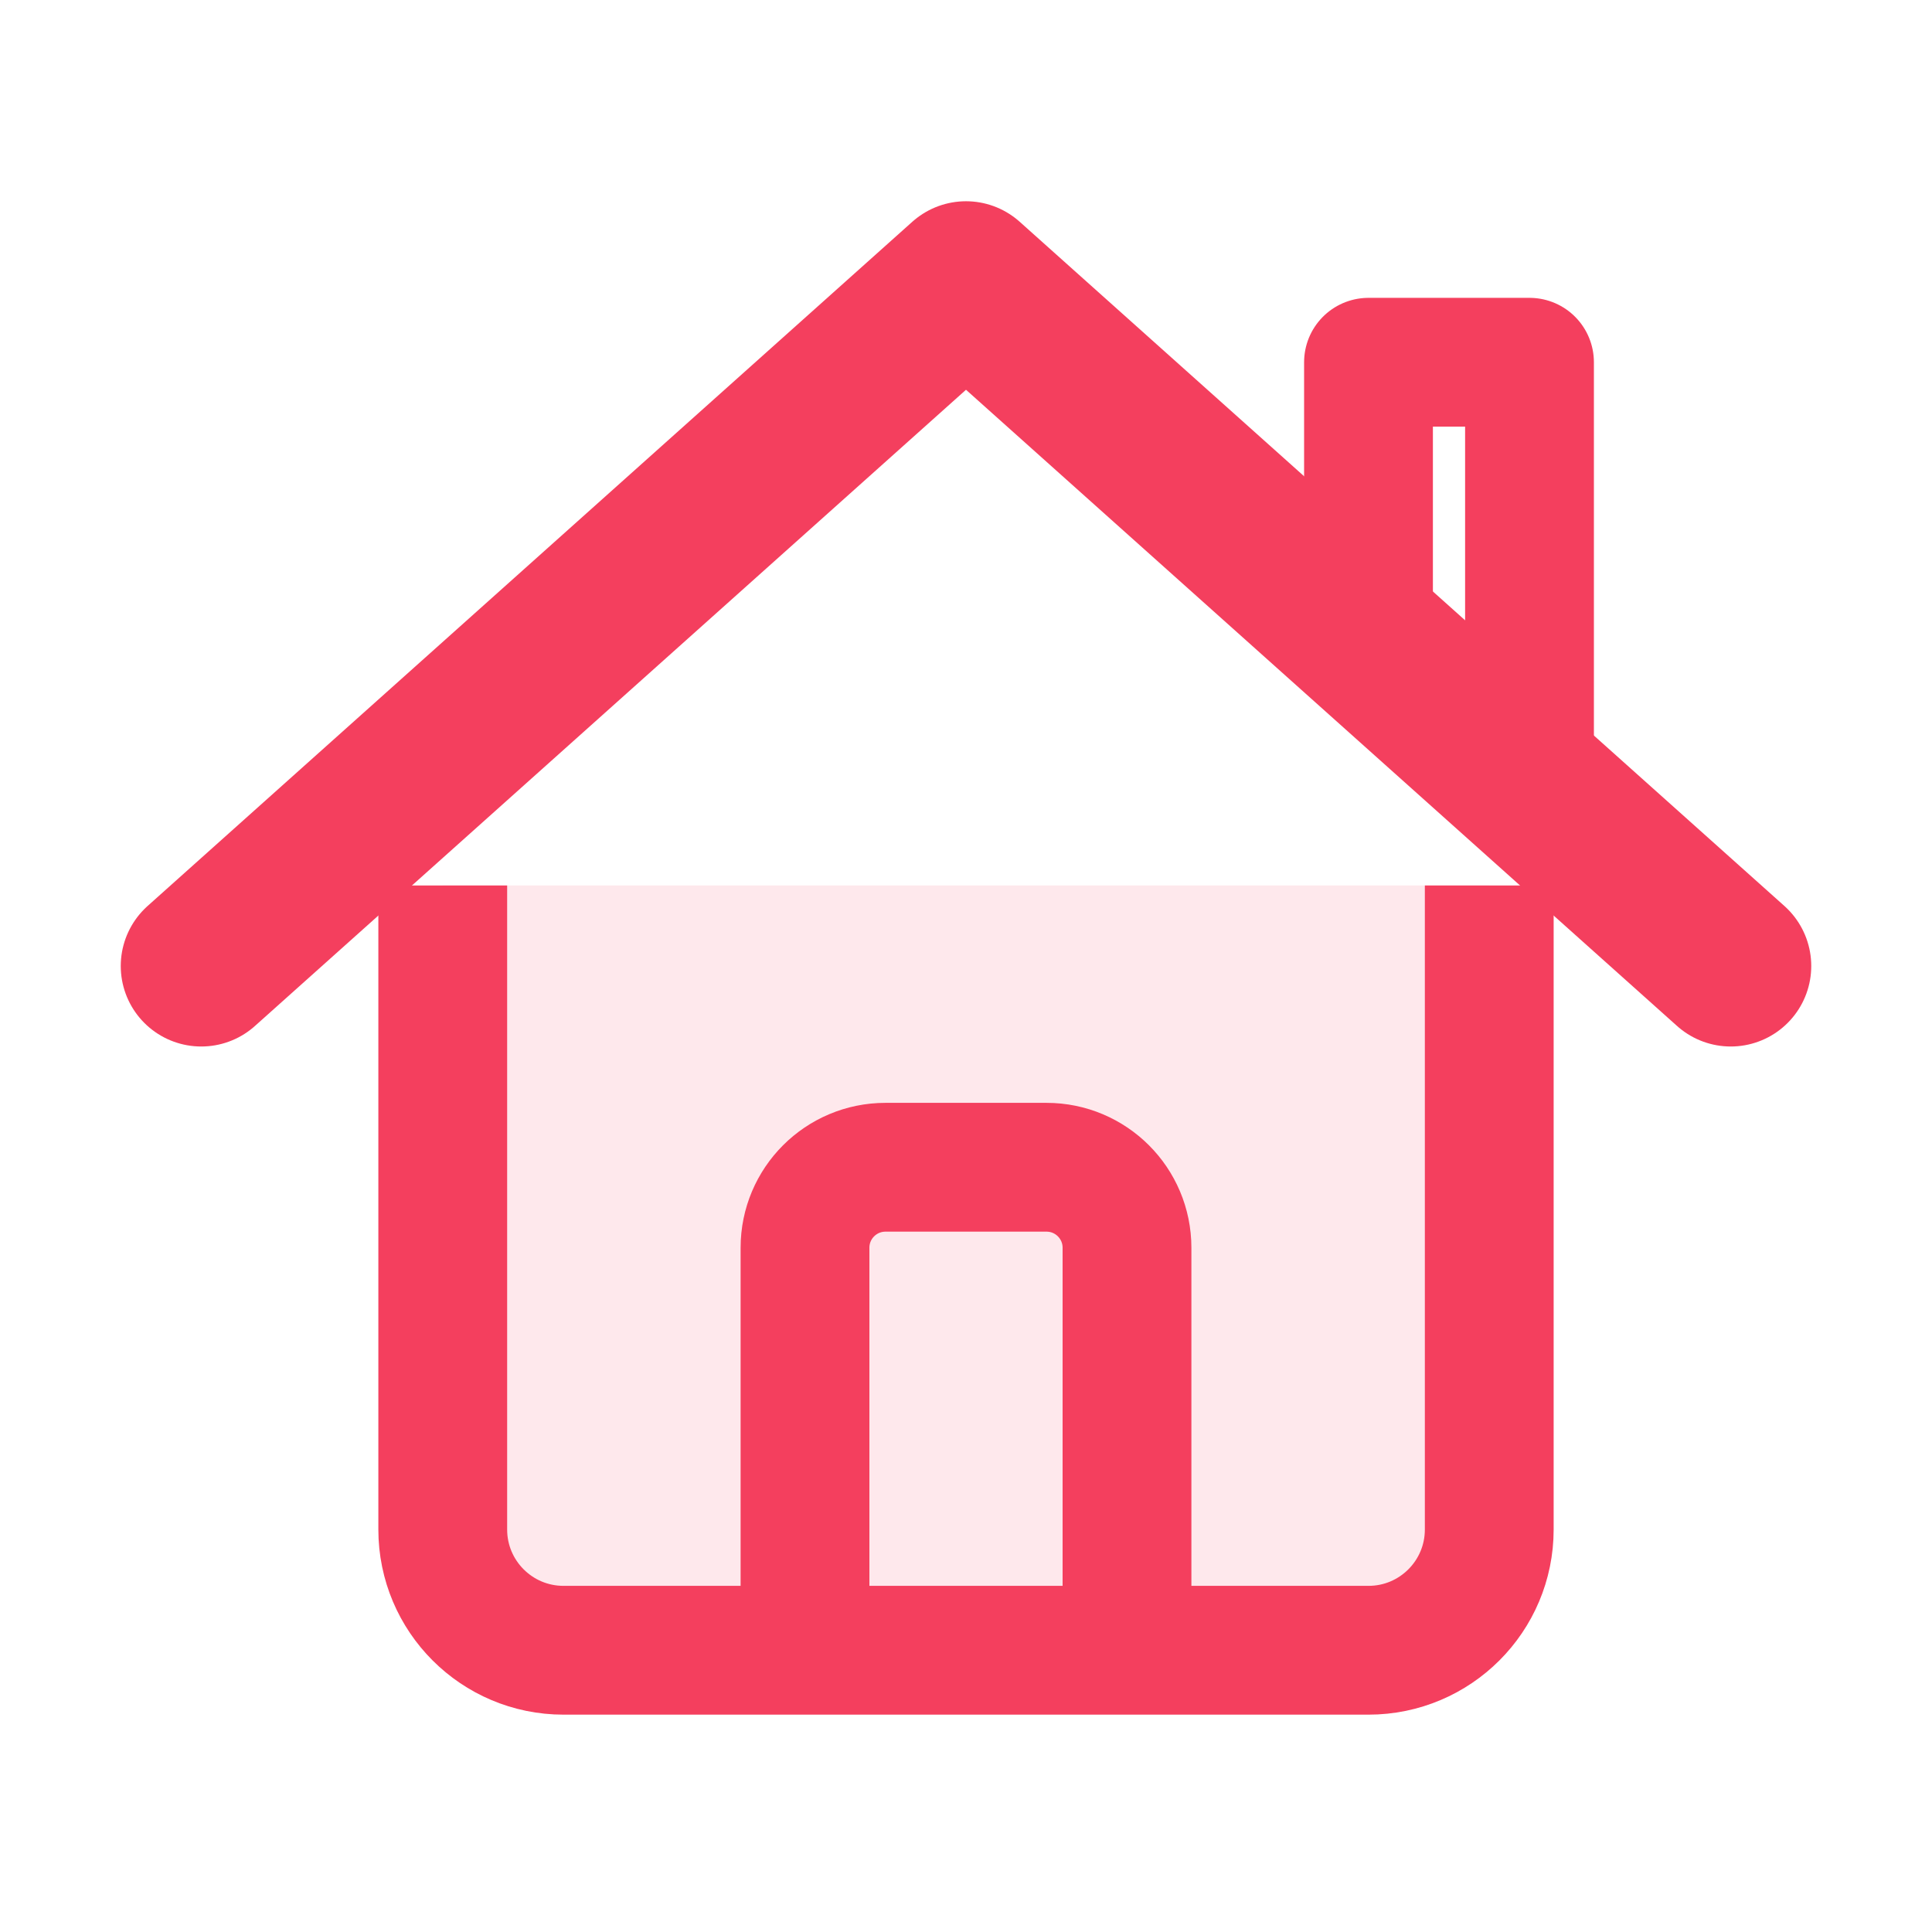
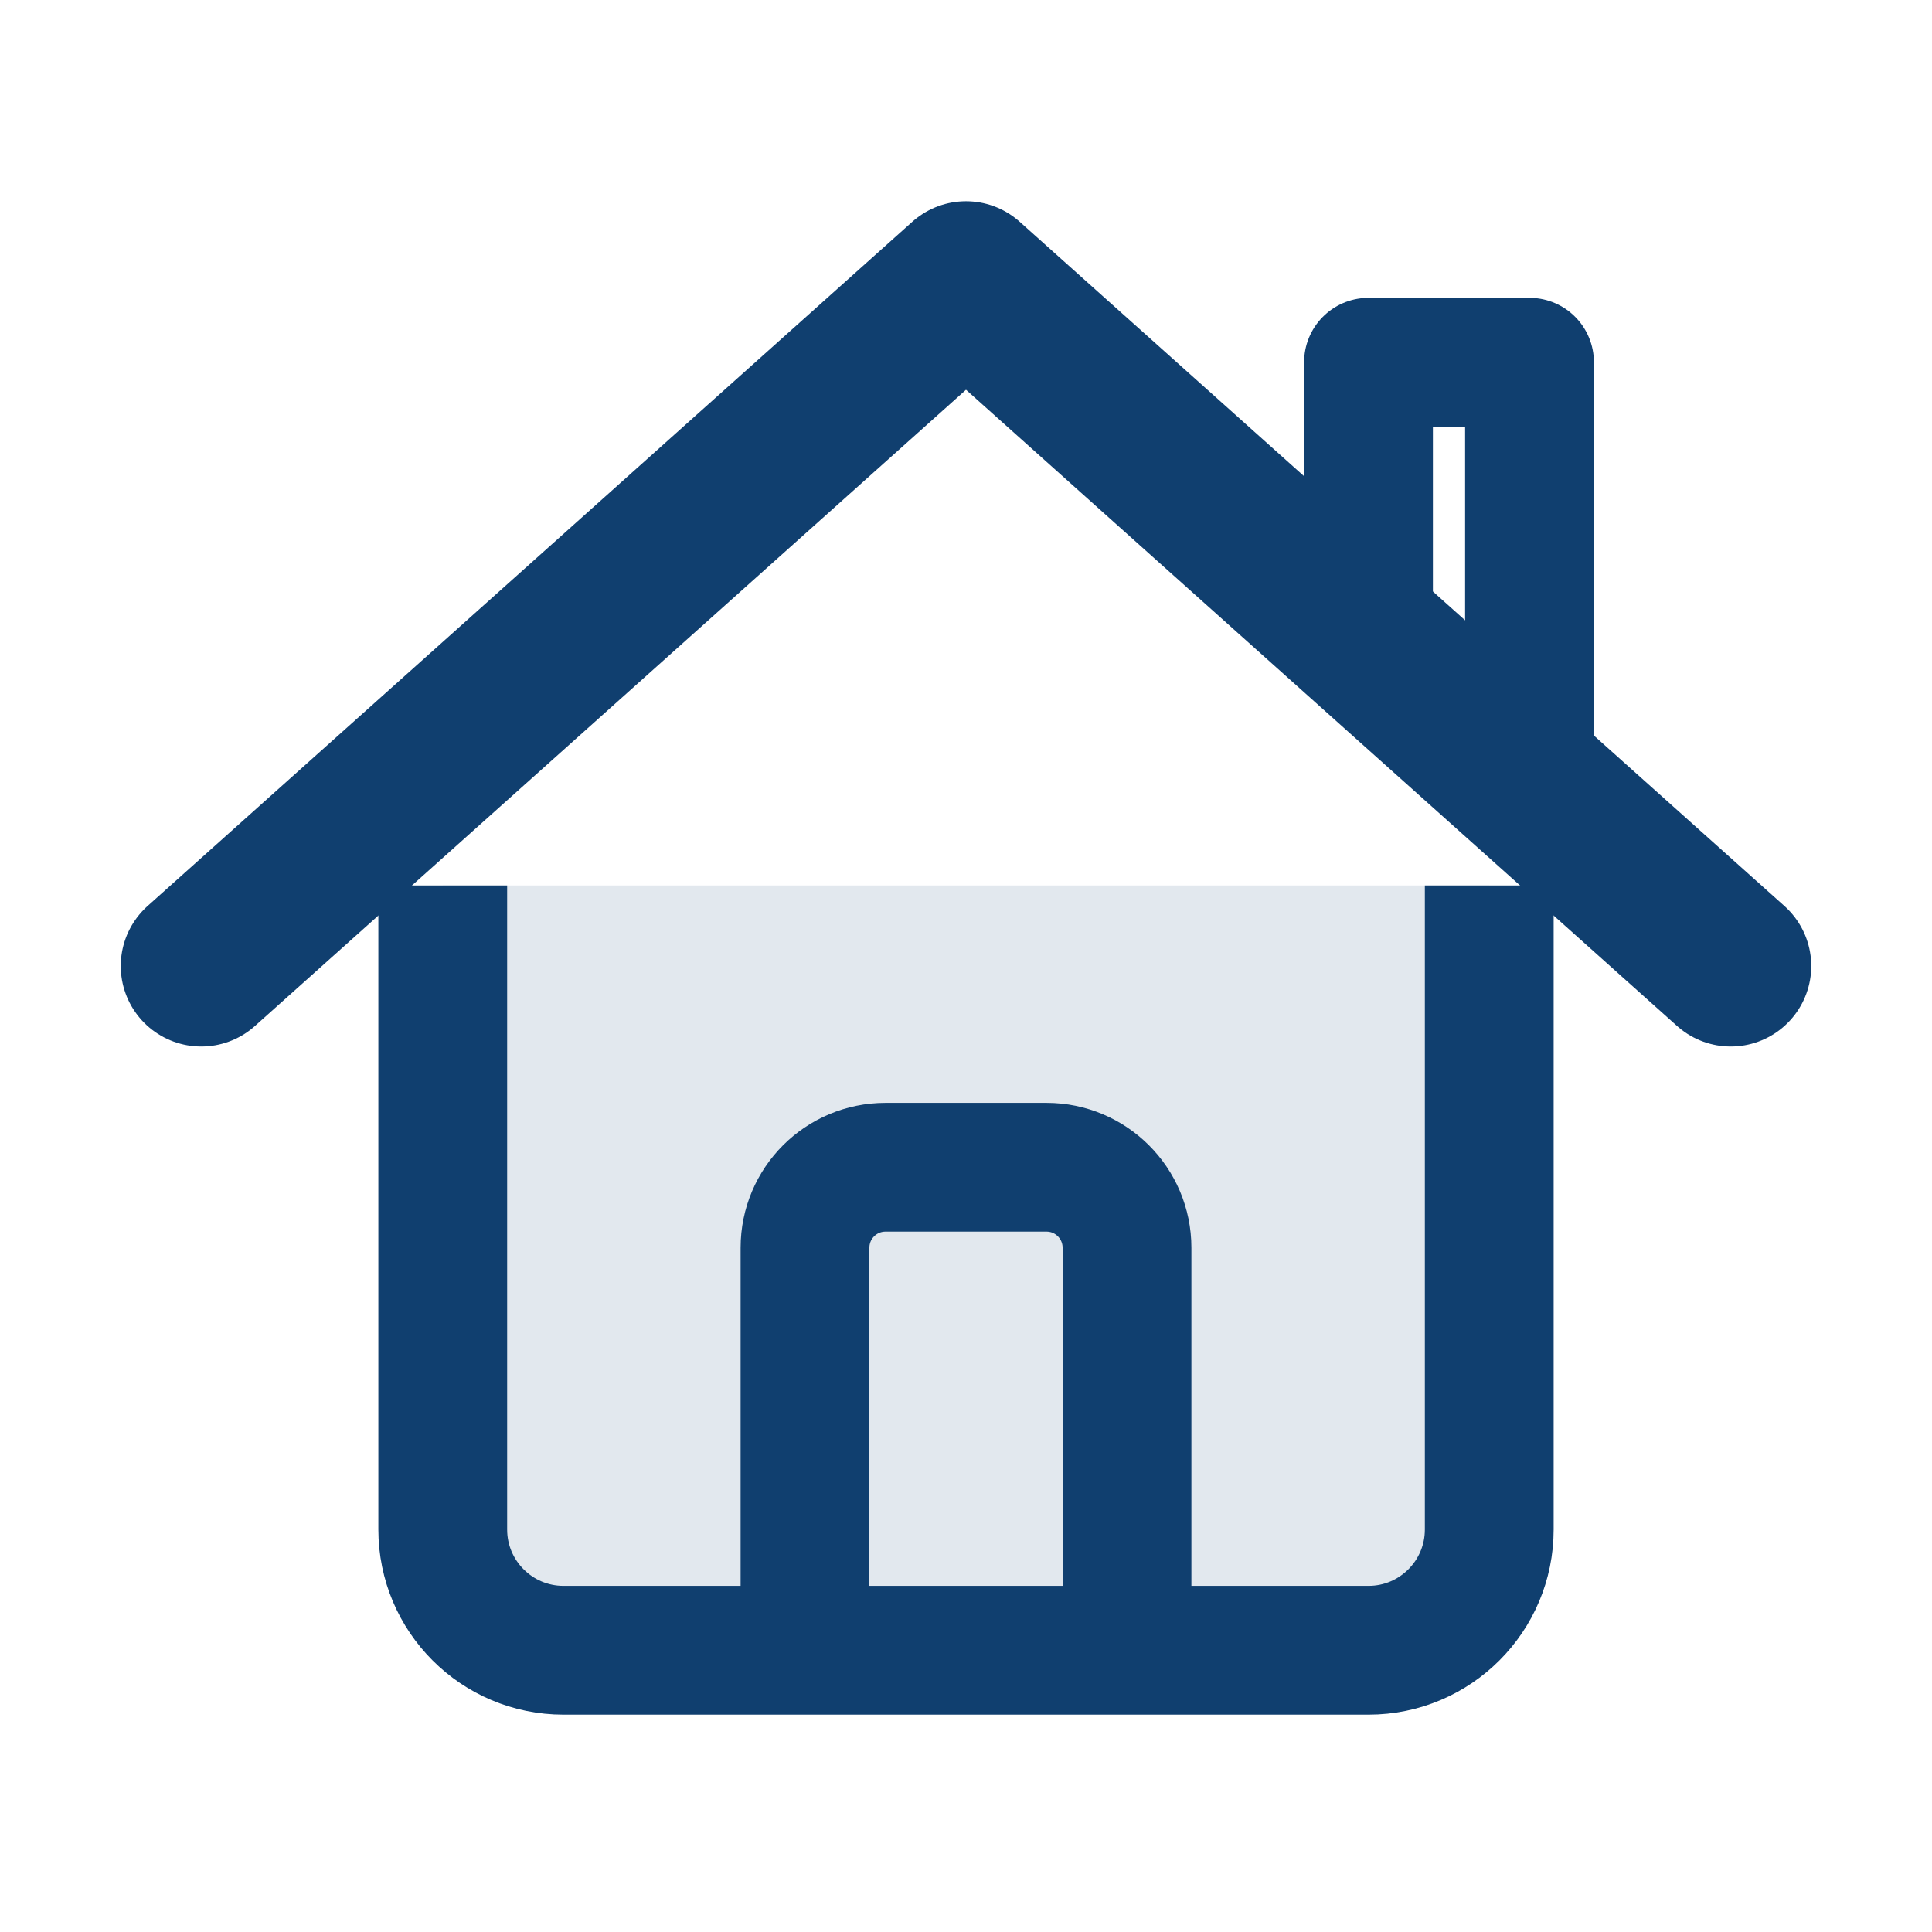
<svg xmlns="http://www.w3.org/2000/svg" width="24" height="24" viewBox="0 0 24 24" fill="none">
-   <path d="M2.5 12L12 3.5L21.5 12" stroke="#f43f5e" stroke-width="2" stroke-linecap="round" stroke-linejoin="round" />
-   <path d="M17 7.5V4.5h2v5" stroke="#f43f5e" stroke-width="1.6" stroke-linecap="round" stroke-linejoin="round" />
-   <path d="M5.5 11v8a1.5 1.5 0 001.5 1.5h10a1.5 1.5 0 001.5-1.5v-8" stroke="#f43f5e" stroke-width="1.6" fill="#f43f5e" fill-opacity="0.12" />
-   <path d="M10 20.5v-5a1 1 0 011-1h2a1 1 0 011 1v5" stroke="#f43f5e" stroke-width="1.6" />
+   <path d="M2.5 12L12 3.5L21.5 12" stroke="#103F6F" stroke-width="2" stroke-linecap="round" stroke-linejoin="round" />
+   <path d="M17 7.5V4.5h2v5" stroke="#103F6F" stroke-width="1.6" stroke-linecap="round" stroke-linejoin="round" />
+   <path d="M5.5 11v8a1.5 1.5 0 001.5 1.5h10a1.5 1.5 0 001.5-1.5v-8" stroke="#103F6F" stroke-width="1.6" fill="#103F6F" fill-opacity="0.12" />
+   <path d="M10 20.5v-5a1 1 0 011-1h2a1 1 0 011 1v5" stroke="#103F6F" stroke-width="1.6" />
</svg>
